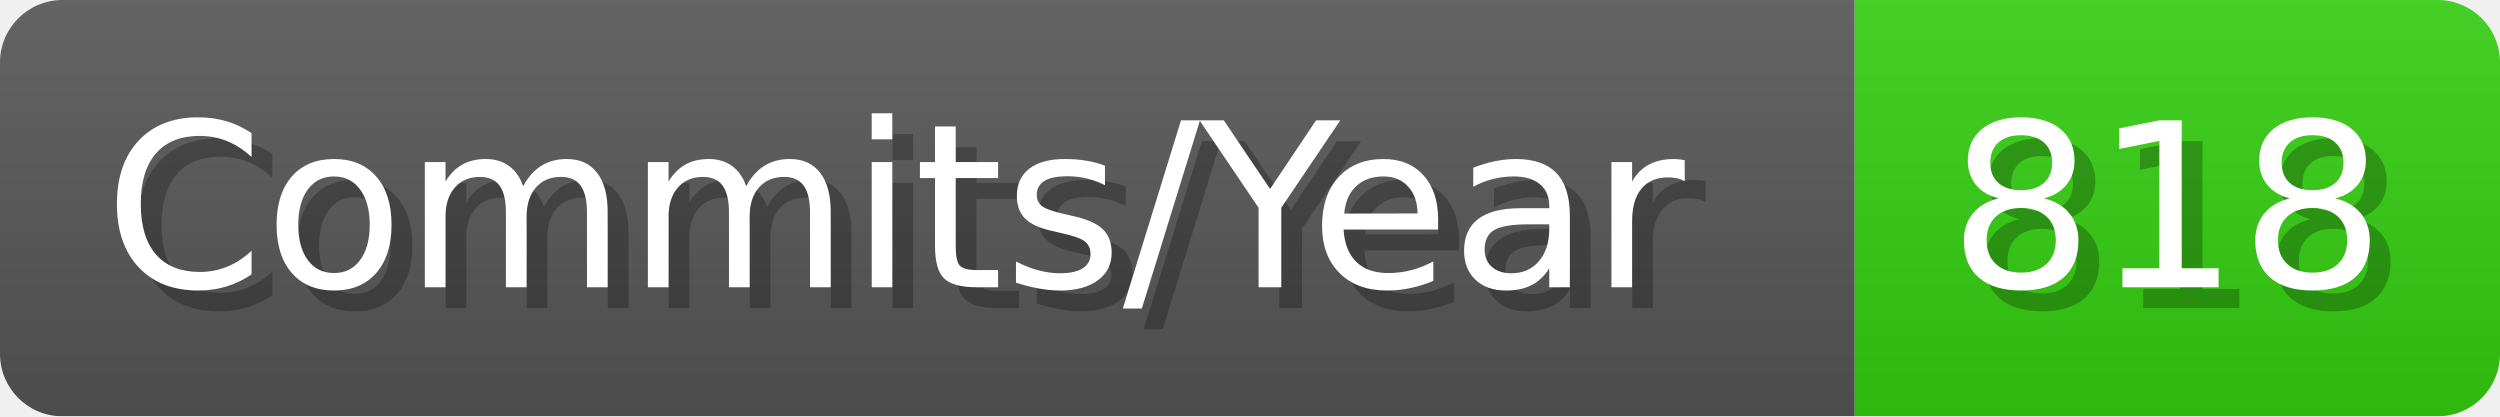
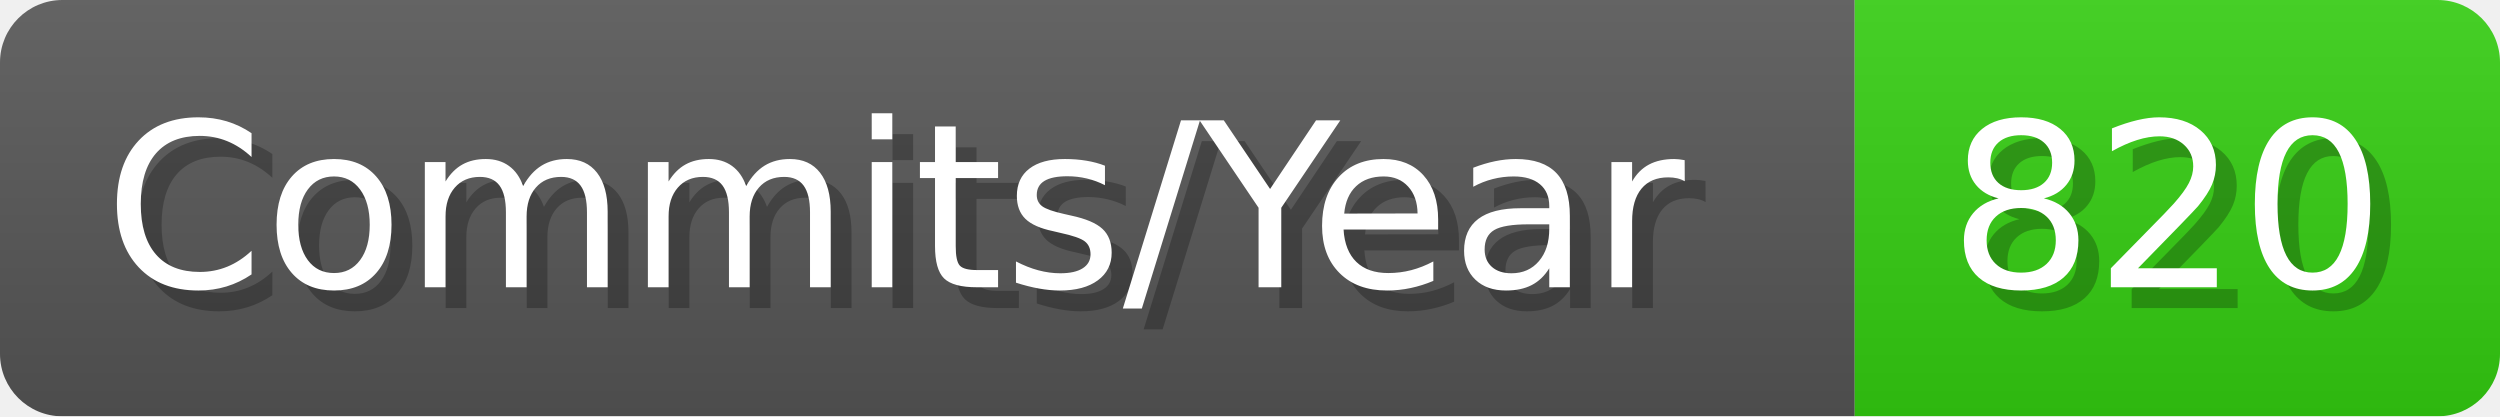
- <svg xmlns="http://www.w3.org/2000/svg" width="120.1" height="20" viewBox="0 0 1201 200" role="img" aria-label="Commits/Year: 818">
+ <svg xmlns="http://www.w3.org/2000/svg" width="120.1" height="20" viewBox="0 0 1201 200" role="img" aria-label="Commits/Year: 820">
  <linearGradient id="aUPdi" x2="0" y2="100%">
    <stop offset="0" stop-opacity=".1" stop-color="#EEE" />
    <stop offset="1" stop-opacity=".1" />
  </linearGradient>
  <mask id="WfAiQ">
    <rect width="1201" height="200" rx="30" fill="#FFF" />
  </mask>
  <g mask="url(#WfAiQ)">
    <rect width="891" height="200" fill="#555" />
    <rect width="310" height="200" fill="#3C1" x="891" />
    <rect width="1201" height="200" fill="url(#aUPdi)" />
  </g>
  <g aria-hidden="true" fill="#fff" text-anchor="start" font-family="Verdana,DejaVu Sans,sans-serif" font-size="110">
    <text x="60" y="148" textLength="791" fill="#000" opacity="0.25">Commits/Year</text>
    <text x="50" y="138" textLength="791">Commits/Year</text>
-     <text x="946" y="148" textLength="210" fill="#000" opacity="0.25">818</text>
-     <text x="936" y="138" textLength="210">818</text>
+     <text x="946" y="148" textLength="210" fill="#000" opacity="0.25">820</text>
+     <text x="936" y="138" textLength="210">820</text>
  </g>
</svg>
